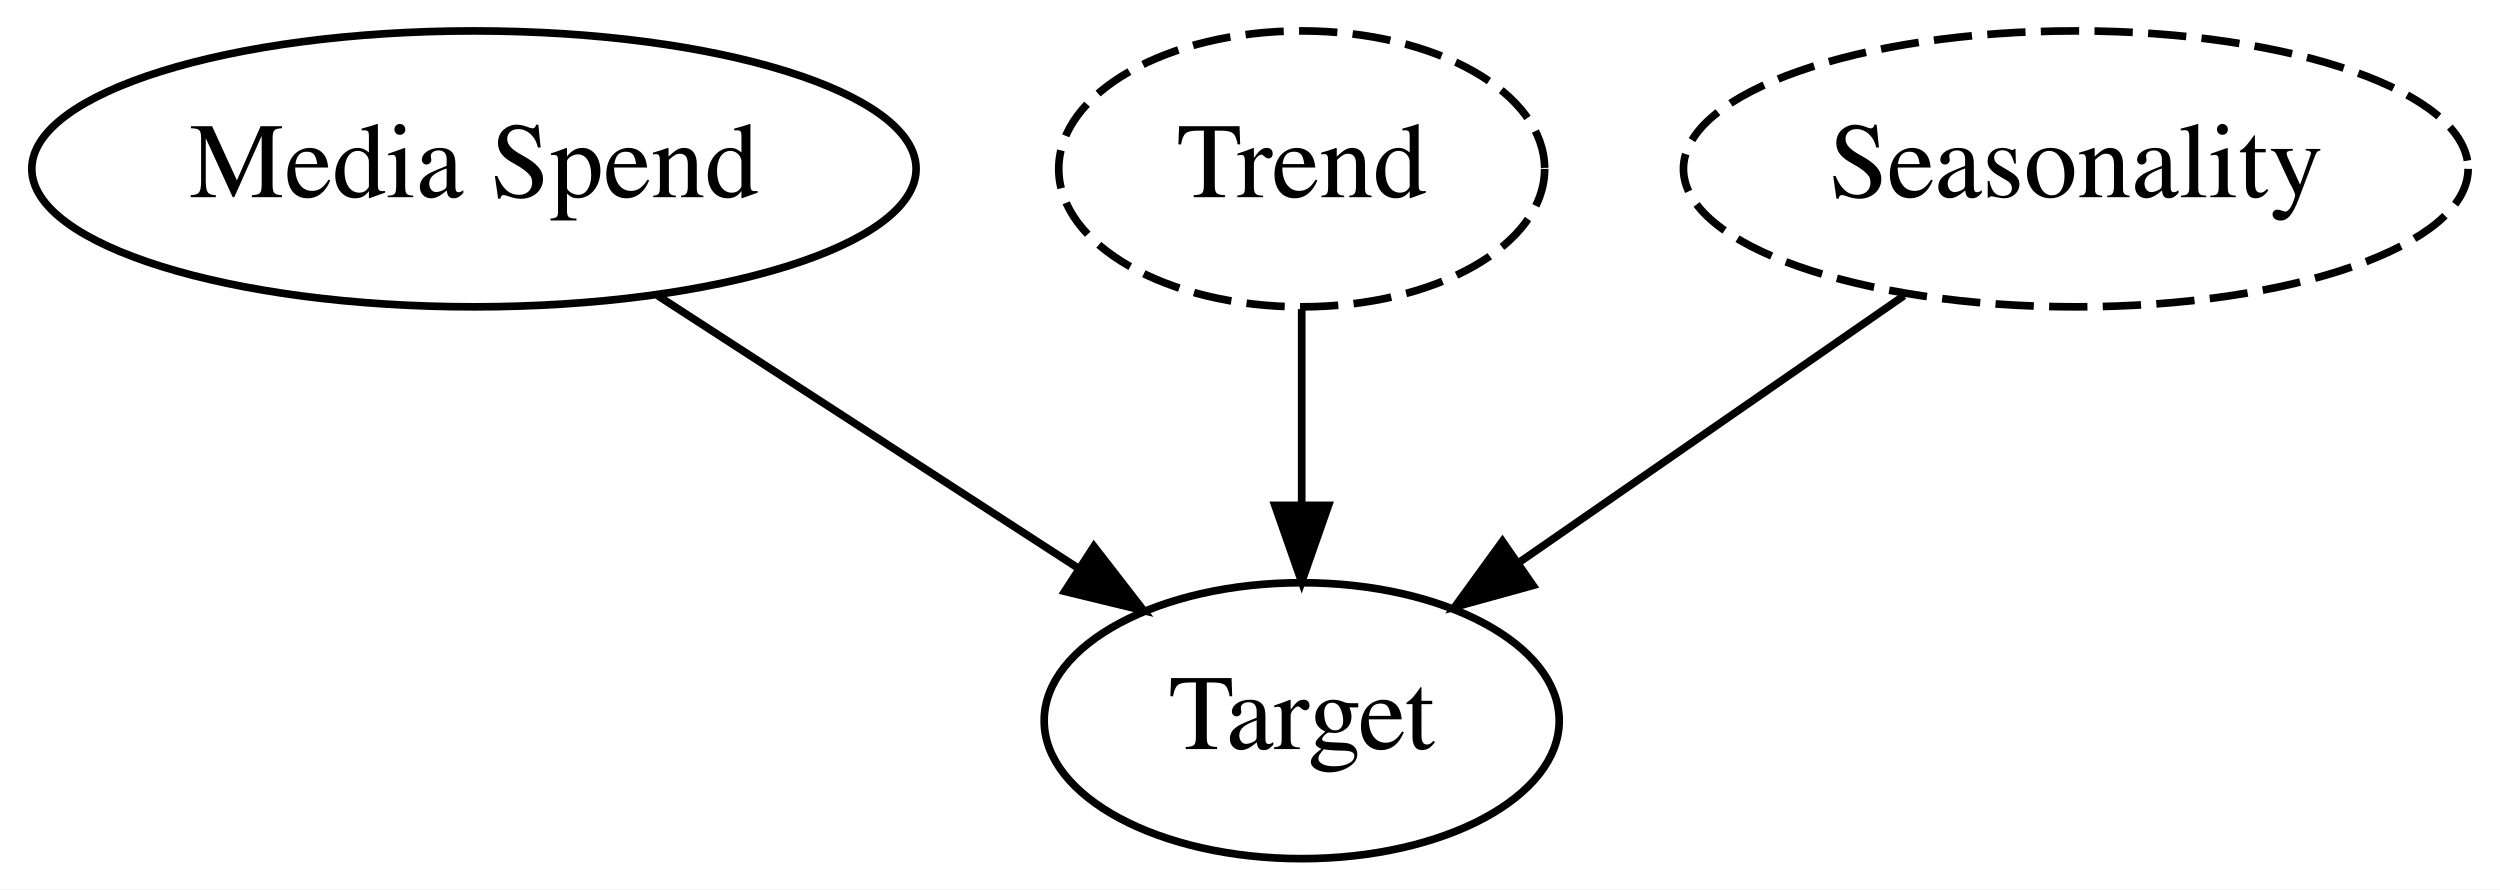
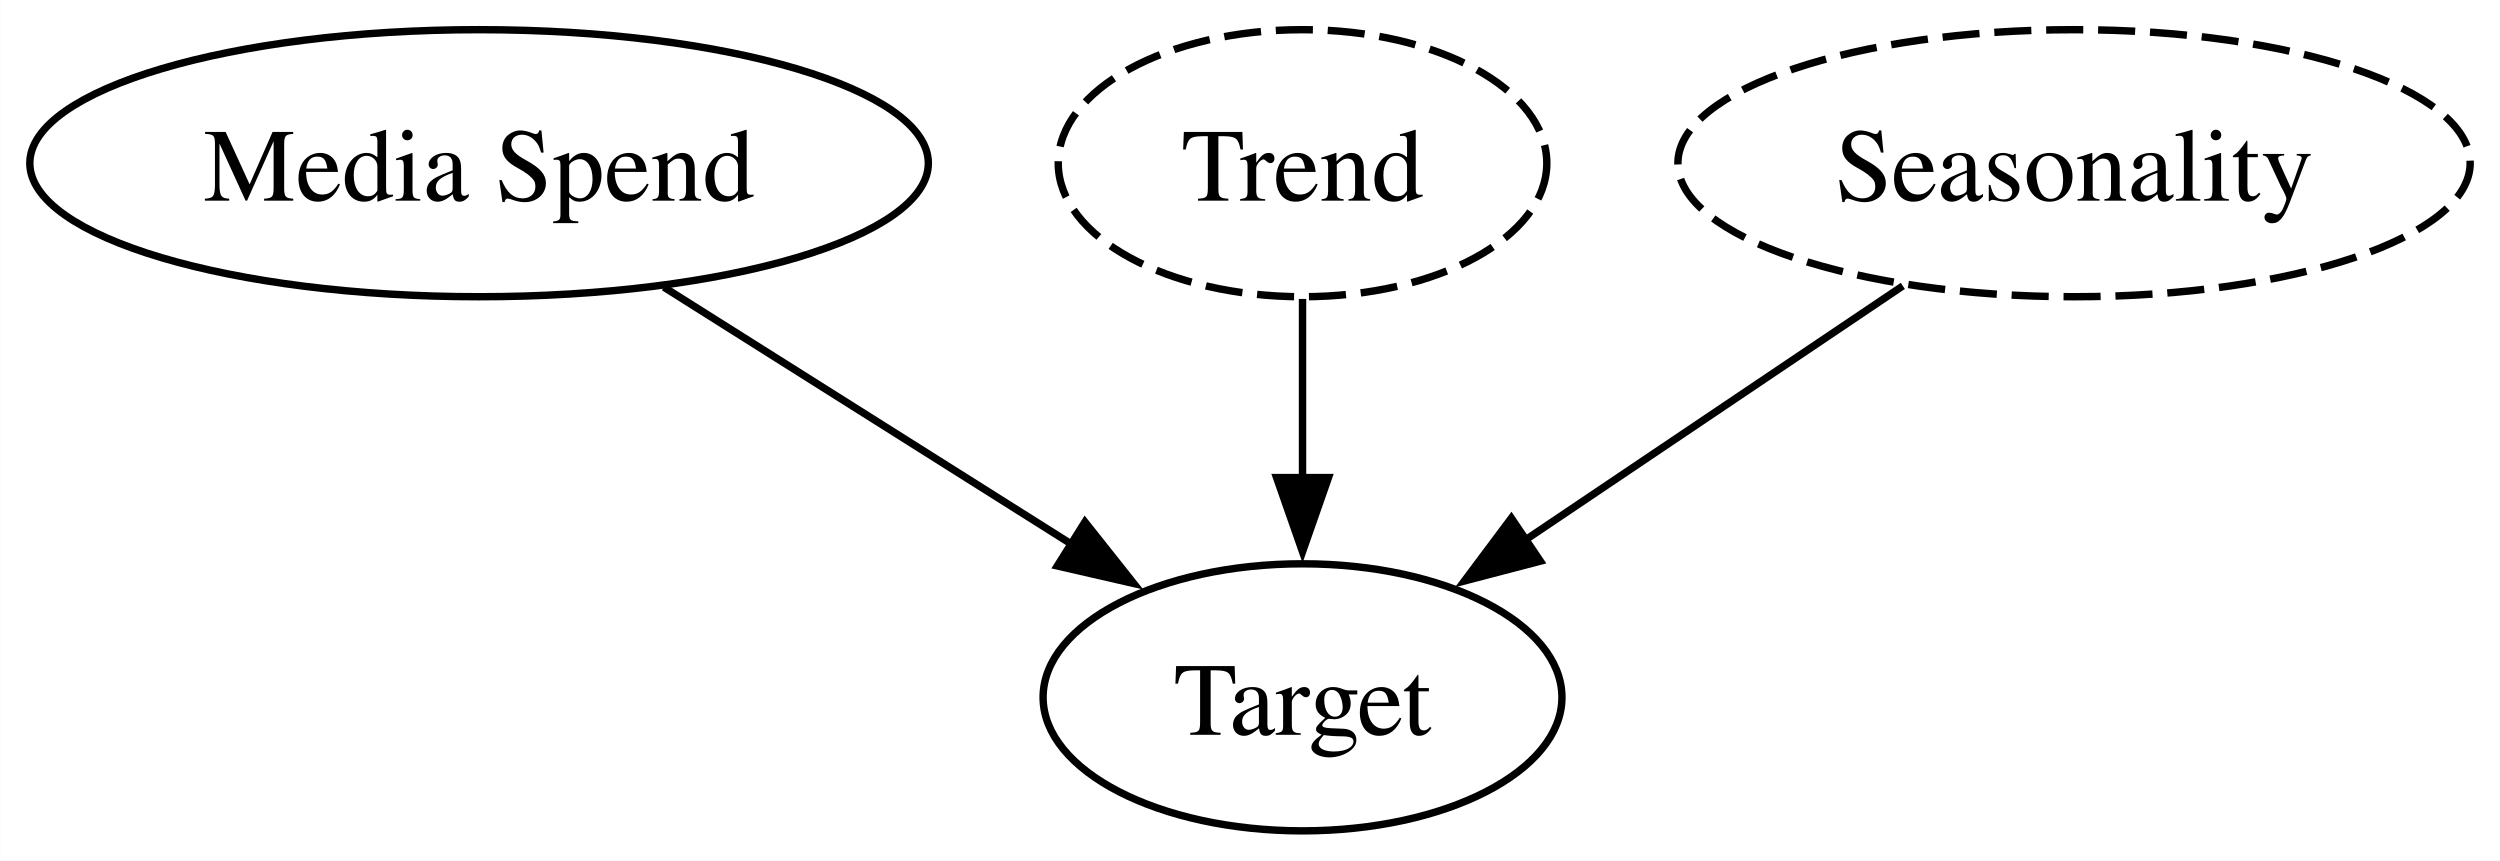
- <svg xmlns="http://www.w3.org/2000/svg" width="326pt" height="116pt" viewBox="0.00 0.00 326.19 116.00">
+ <svg xmlns="http://www.w3.org/2000/svg" width="337pt" height="116pt" viewBox="0.00 0.00 336.96 116.00">
  <g id="graph0" class="graph" transform="scale(1 1) rotate(0) translate(4 112)">
-     <polygon fill="white" stroke="transparent" points="-4,4 -4,-112 322.19,-112 322.19,4 -4,4" />
+     <polygon fill="white" stroke="none" points="-4,4 -4,-112 332.96,-112 332.96,4 -4,4" />
    <g id="node1" class="node">
-       <ellipse fill="none" stroke="black" cx="57.84" cy="-90" rx="57.69" ry="18" />
-       <text text-anchor="middle" x="57.84" y="-86.3" font-family="Times,serif" font-size="14.00">Media Spend</text>
+       <ellipse fill="none" stroke="black" cx="60.56" cy="-90" rx="60.56" ry="18" />
+       <text text-anchor="middle" x="60.56" y="-84.95" font-family="Times,serif" font-size="14.00">Media Spend</text>
    </g>
    <g id="node4" class="node">
-       <ellipse fill="none" stroke="black" cx="165.84" cy="-18" rx="33.6" ry="18" />
-       <text text-anchor="middle" x="165.84" y="-14.3" font-family="Times,serif" font-size="14.00">Target</text>
+       <ellipse fill="none" stroke="black" cx="171.56" cy="-18" rx="34.97" ry="18" />
+       <text text-anchor="middle" x="171.56" y="-12.95" font-family="Times,serif" font-size="14.00">Target</text>
    </g>
    <g id="edge1" class="edge">
-       <path fill="none" stroke="black" d="M81.81,-73.46C98.01,-62.97 119.48,-49.05 136.67,-37.91" />
-       <polygon fill="black" stroke="black" points="138.73,-40.75 145.22,-32.37 134.92,-34.87 138.73,-40.75" />
+       <path fill="none" stroke="black" d="M85.47,-73.29C101.72,-63.05 123.05,-49.6 140.41,-38.65" />
+       <polygon fill="black" stroke="black" points="142.23,-41.64 148.82,-33.34 138.5,-35.71 142.23,-41.64" />
    </g>
    <g id="node2" class="node">
-       <ellipse fill="none" stroke="black" stroke-dasharray="5,2" cx="165.84" cy="-90" rx="31.7" ry="18" />
-       <text text-anchor="middle" x="165.84" y="-86.3" font-family="Times,serif" font-size="14.00">Trend</text>
+       <ellipse fill="none" stroke="black" stroke-dasharray="5,2" cx="171.56" cy="-90" rx="32.93" ry="18" />
+       <text text-anchor="middle" x="171.56" y="-84.95" font-family="Times,serif" font-size="14.00">Trend</text>
    </g>
    <g id="edge2" class="edge">
-       <path fill="none" stroke="black" d="M165.84,-71.7C165.84,-63.98 165.84,-54.71 165.84,-46.11" />
-       <polygon fill="black" stroke="black" points="169.34,-46.1 165.84,-36.1 162.34,-46.1 169.34,-46.1" />
+       <path fill="none" stroke="black" d="M171.56,-71.7C171.56,-64.41 171.56,-55.73 171.56,-47.54" />
+       <polygon fill="black" stroke="black" points="175.06,-47.62 171.56,-37.62 168.06,-47.62 175.06,-47.62" />
    </g>
    <g id="node3" class="node">
-       <ellipse fill="none" stroke="black" stroke-dasharray="5,2" cx="266.84" cy="-90" rx="51.19" ry="18" />
-       <text text-anchor="middle" x="266.84" y="-86.3" font-family="Times,serif" font-size="14.00">Seasonality</text>
+       <ellipse fill="none" stroke="black" stroke-dasharray="5,2" cx="275.56" cy="-90" rx="53.4" ry="18" />
+       <text text-anchor="middle" x="275.56" y="-84.95" font-family="Times,serif" font-size="14.00">Seasonality</text>
    </g>
    <g id="edge3" class="edge">
-       <path fill="none" stroke="black" d="M244.43,-73.46C229.62,-63.2 210.09,-49.66 194.2,-38.65" />
-       <polygon fill="black" stroke="black" points="196.02,-35.65 185.8,-32.83 192.03,-41.41 196.02,-35.65" />
+       <path fill="none" stroke="black" d="M252.48,-73.46C237.38,-63.3 217.49,-49.91 201.22,-38.96" />
+       <polygon fill="black" stroke="black" points="203.62,-36.36 193.37,-33.68 199.71,-42.16 203.62,-36.36" />
    </g>
  </g>
</svg>
